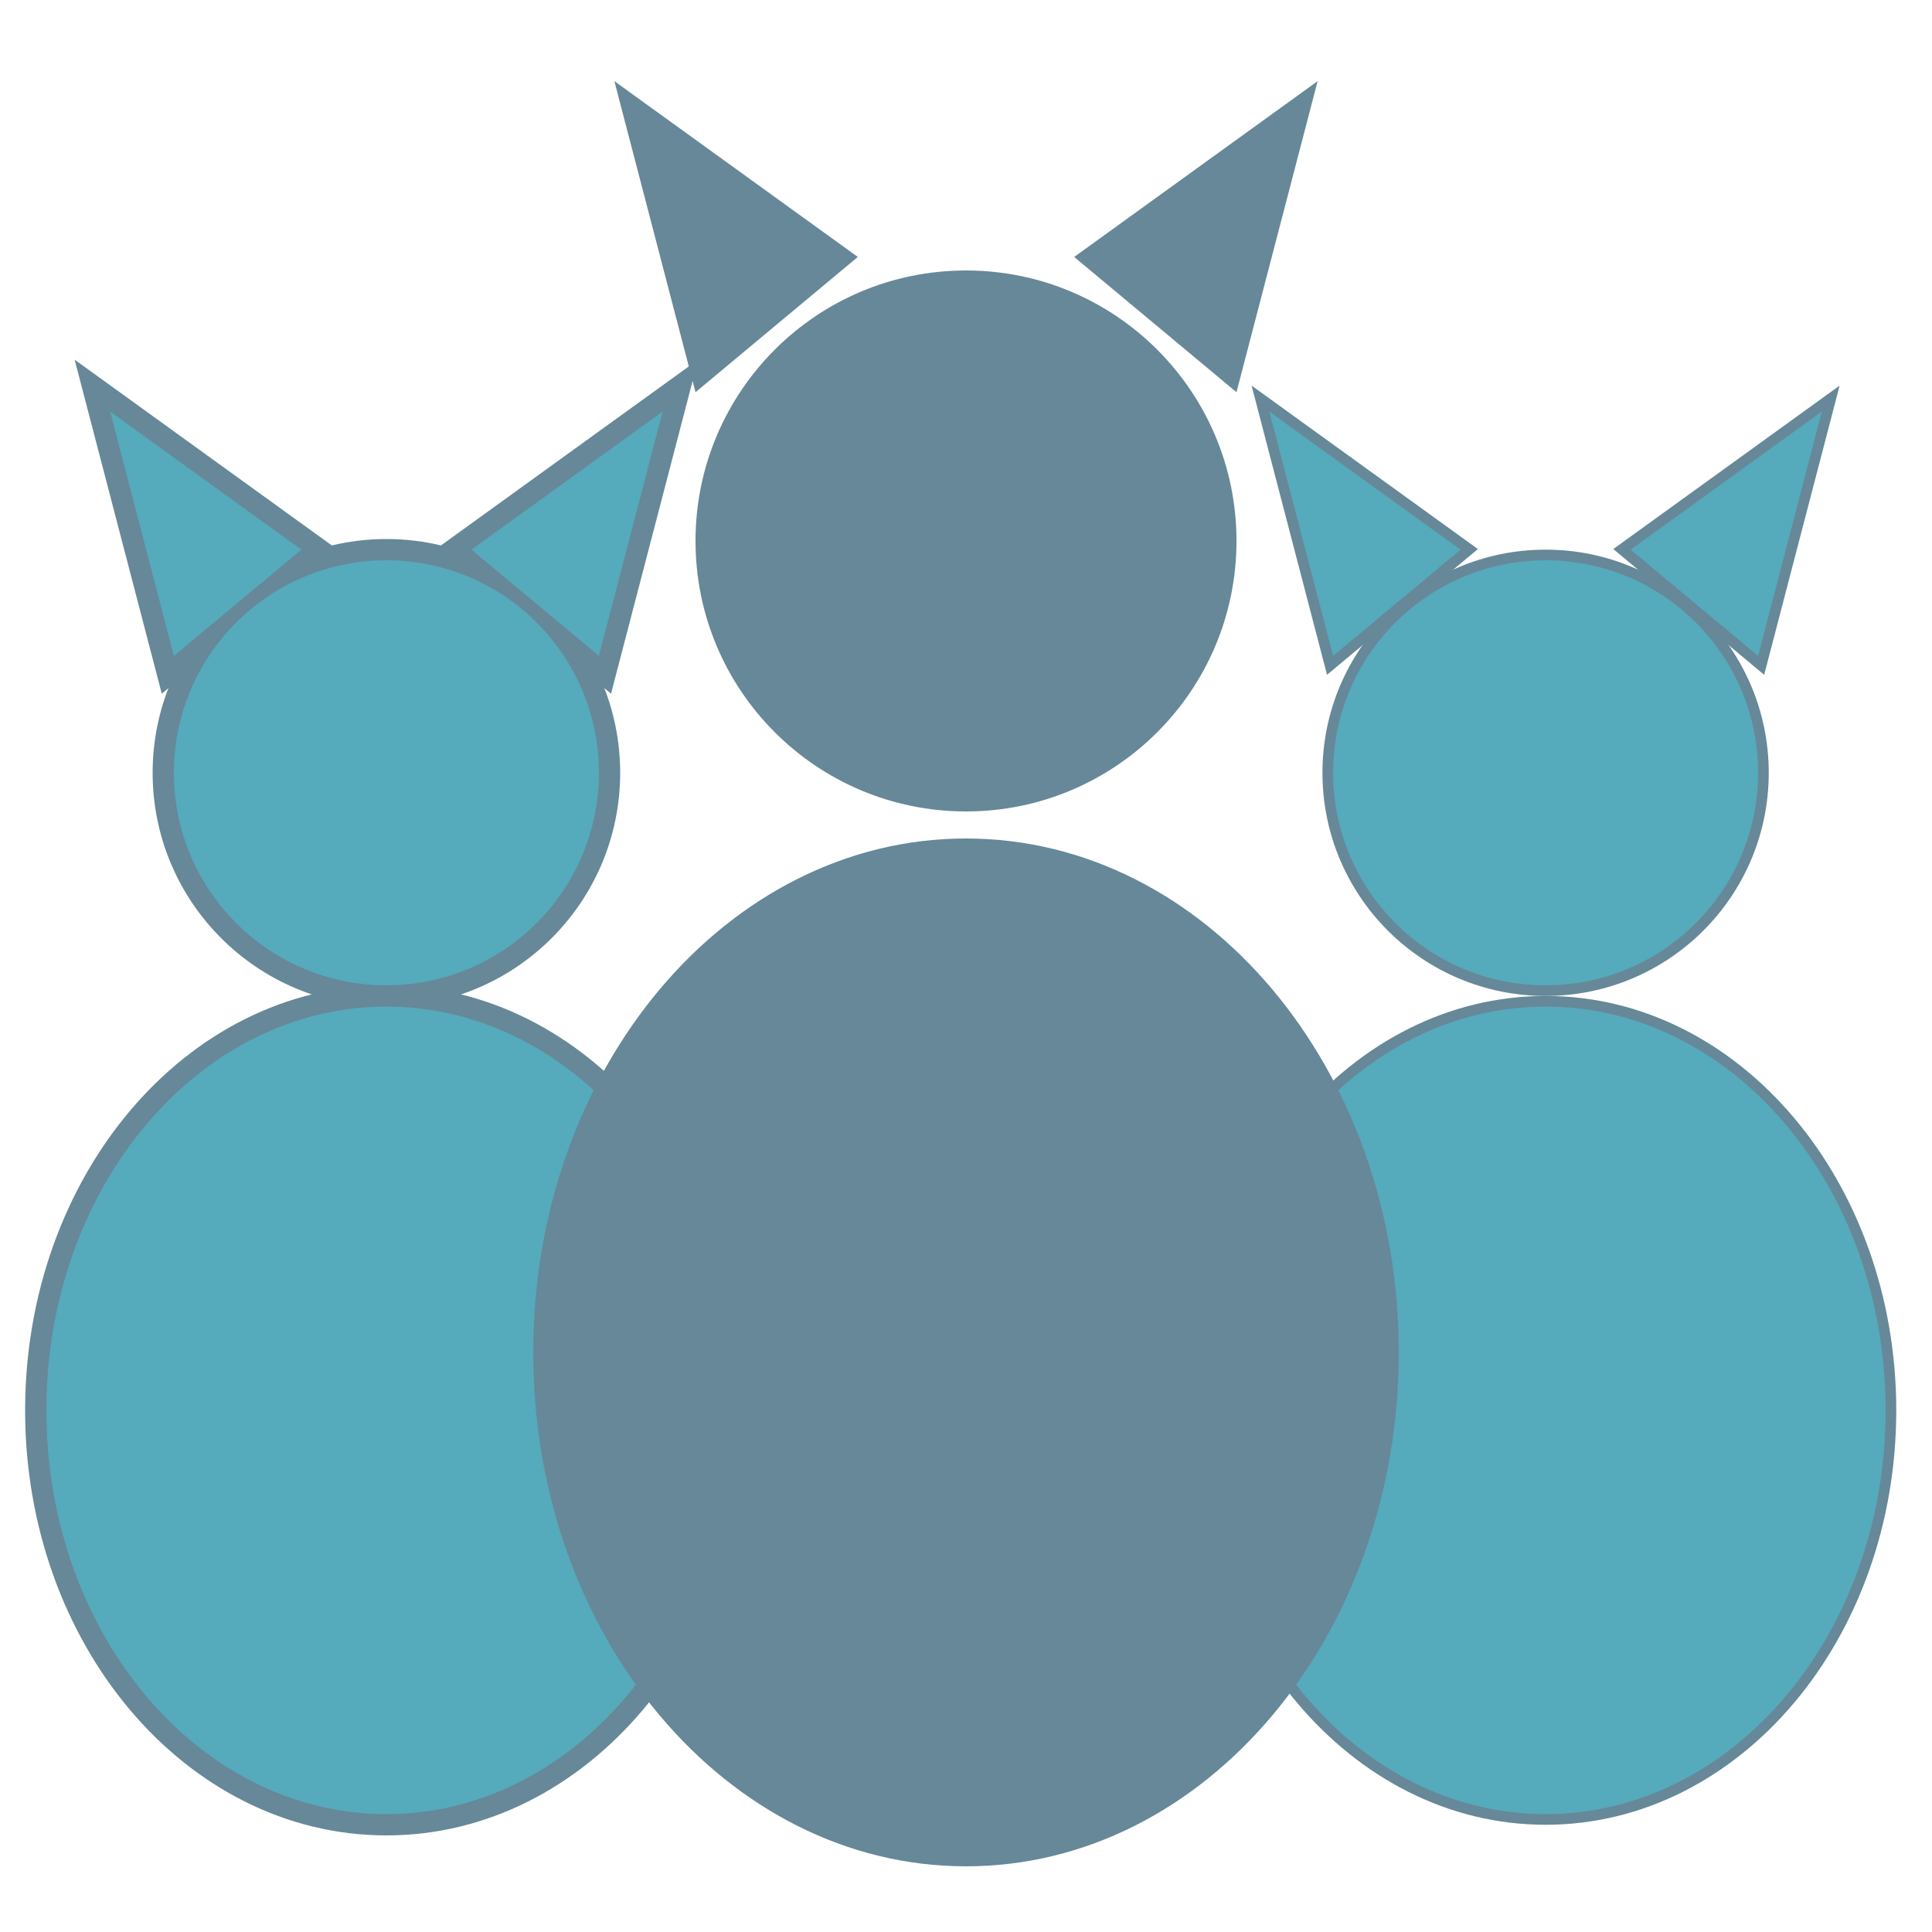
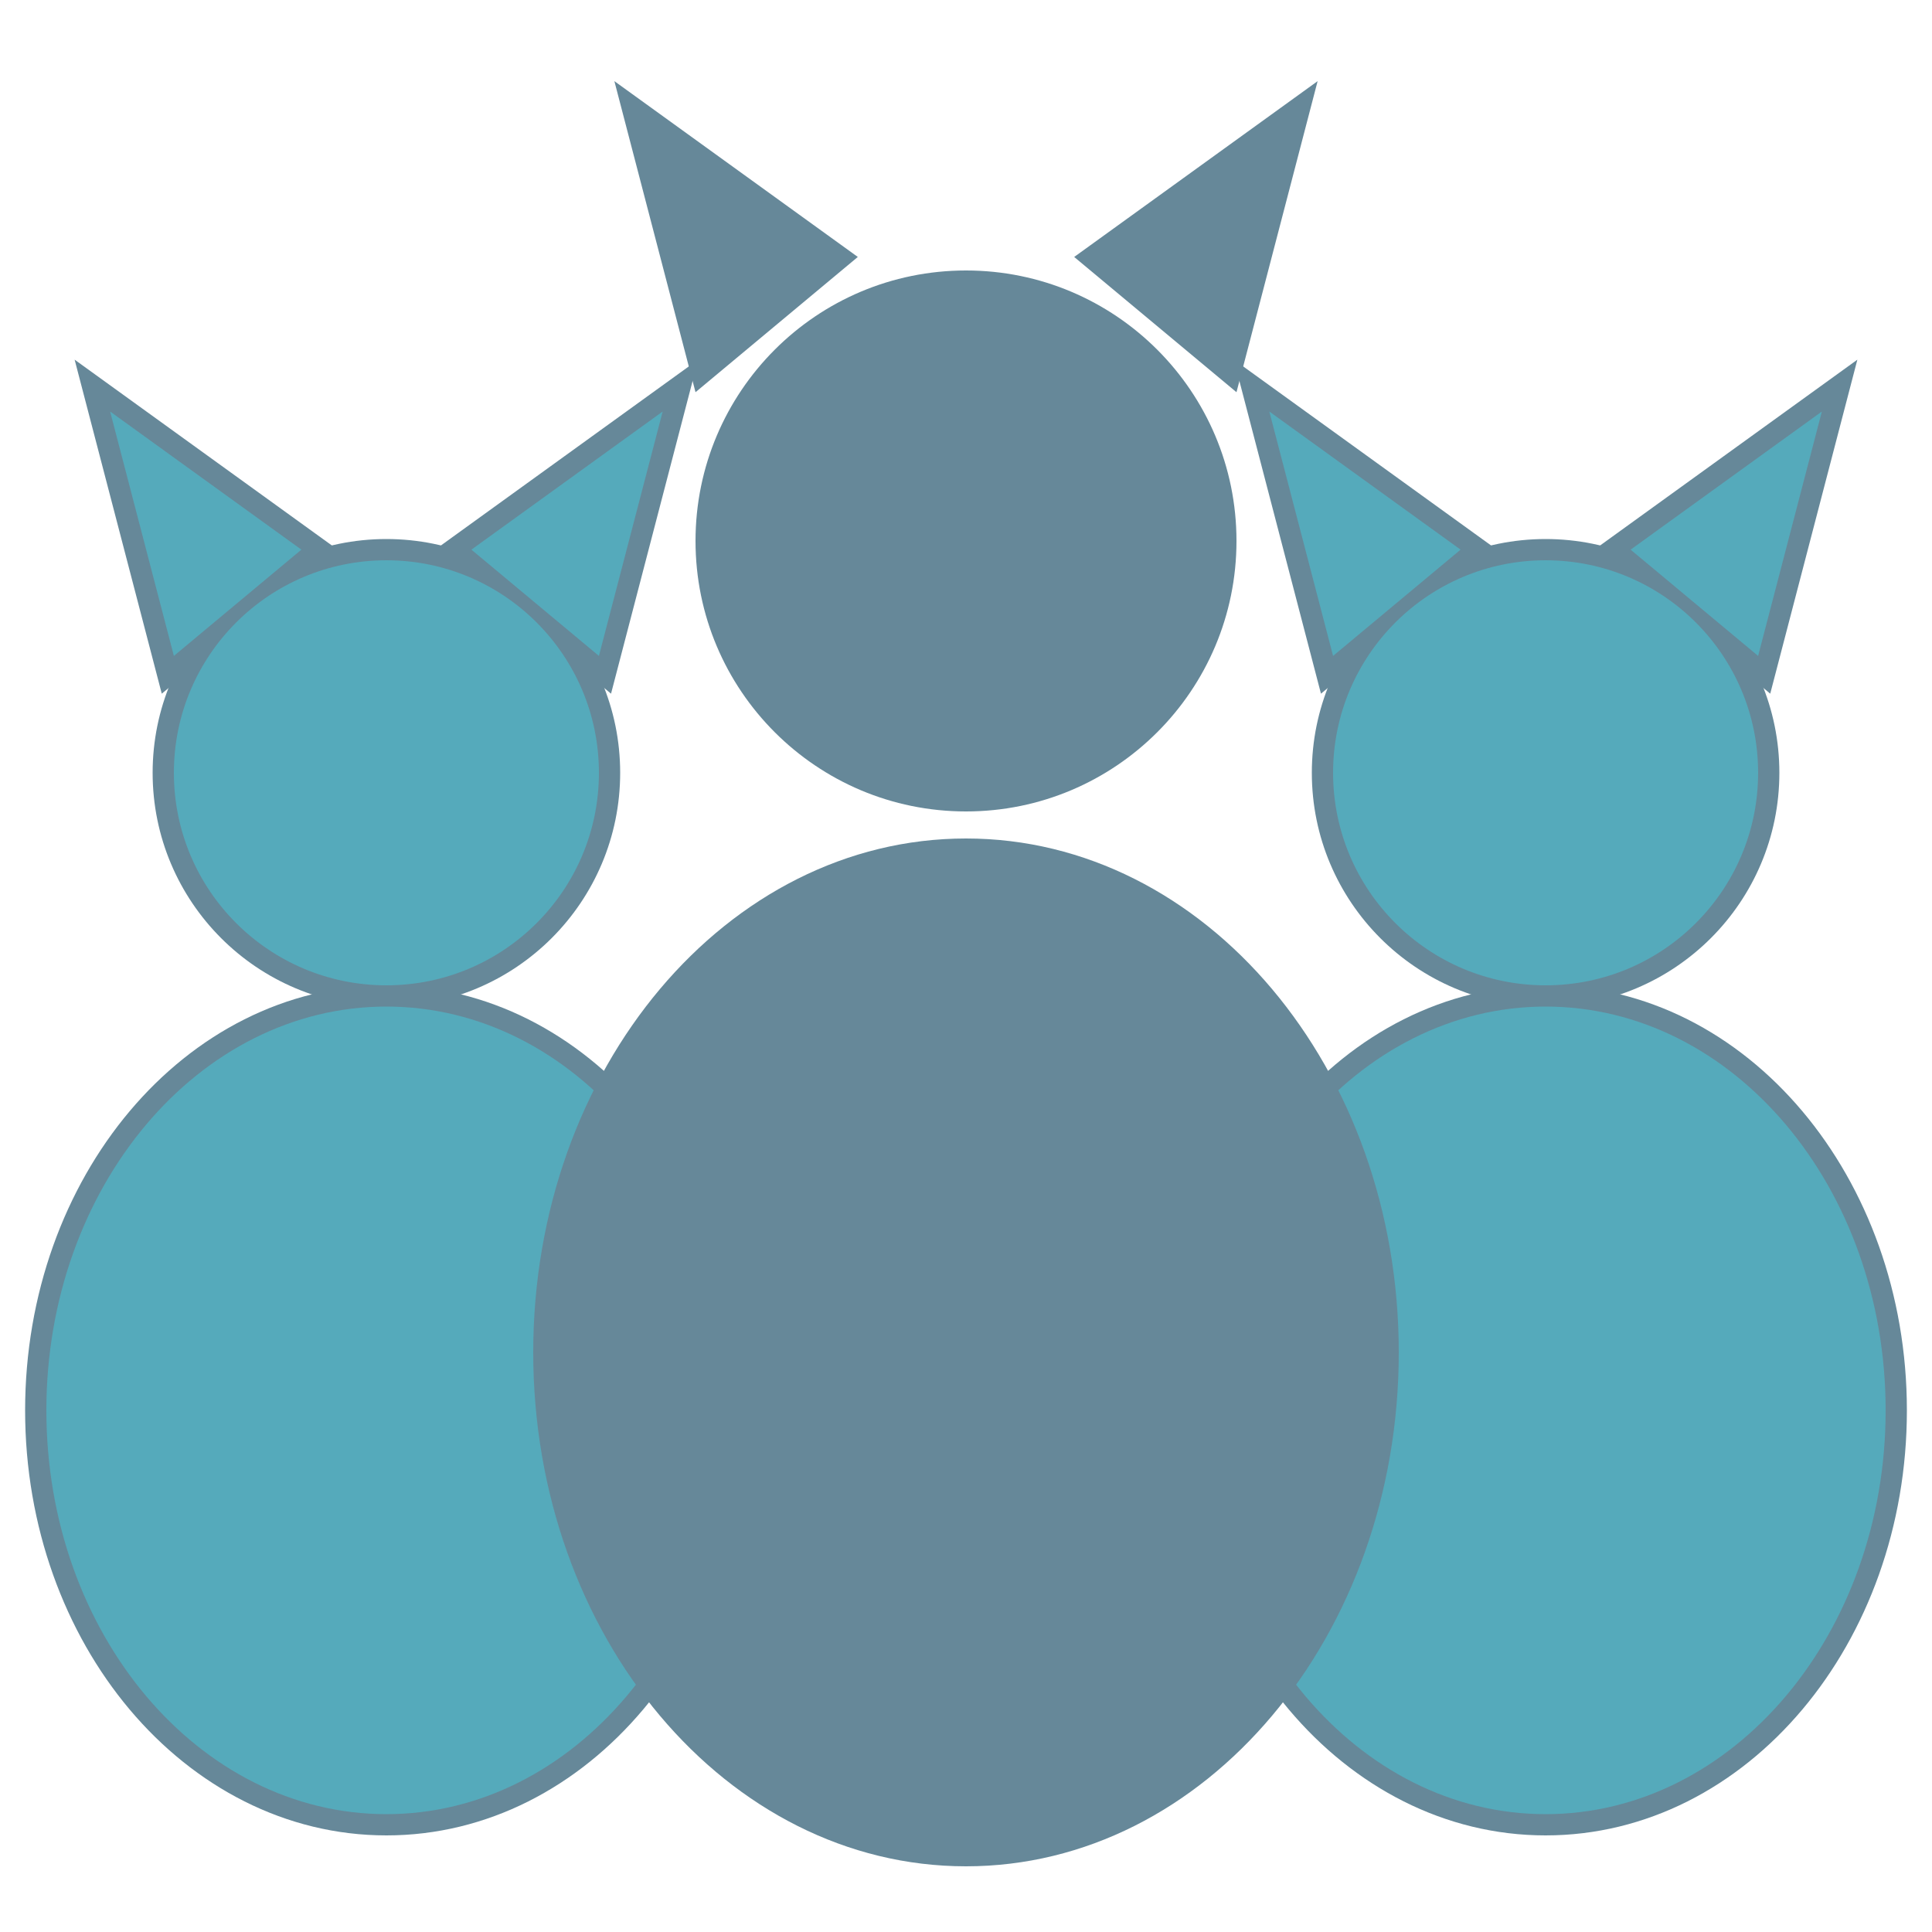
<svg xmlns="http://www.w3.org/2000/svg" class="icon icon-community" viewBox="0 0 100 100">
  <g class="icon-primary icon-default" color="#689" transform="translate(-35,-15) scale(1.1)">
    <circle cx="50" cy="50" r="10" fill="none" stroke="currentColor" stroke-width="2" />
    <polygon points="             40, 44.5             37, 33             46, 39.5             " fill="none" stroke="currentColor" stroke-width="2" />
    <polygon points="             60, 44.5             63, 33             54, 39.5         " fill="none" stroke="currentColor" stroke-width="2" />
    <ellipse cx="50" cy="80" rx="16" ry="19" fill="none" stroke="currentColor" stroke-width="2" />
  </g>
  <g class="icon-primary icon-default" color="#689" transform="translate(25,-15) scale(1.1)">
-     <circle cx="50" cy="50" r="10" fill="none" stroke="currentColor" />
-     <polygon points="             40, 44.5             37, 33             46, 39.5             " fill="none" stroke="currentColor" />
-     <polygon points="             60, 44.5             63, 33             54, 39.5         " fill="none" stroke="currentColor" />
-     <ellipse cx="50" cy="80" rx="16" ry="19" fill="none" stroke="currentColor" />
+     <circle cx="50" cy="50" r="10" fill="none" stroke="currentColor" stroke-width="2" />
+     <polygon points="             40, 44.5             37, 33             46, 39.5             " fill="none" stroke="currentColor" stroke-width="2" />
+     <polygon points="             60, 44.5             63, 33             54, 39.5         " fill="none" stroke="currentColor" stroke-width="2" />
+     <ellipse cx="50" cy="80" rx="16" ry="19" fill="none" stroke="currentColor" stroke-width="2" />
  </g>
  <g class="icon-secondary icon-hover" color="#5ab" transform="translate(-35,-15) scale(1.1)">
    <circle cx="50" cy="50" r="10" fill="currentColor" />
    <polygon points="             40, 44.5             37, 33             46, 39.5             " fill="currentColor" />
    <polygon points="             60, 44.5             63, 33             54, 39.5         " fill="currentColor" />
    <ellipse cx="50" cy="80" rx="16" ry="19" fill="currentColor" />
  </g>
  <g class="icon-secondary icon-hover" color="#5ab" transform="translate(25,-15) scale(1.1)">
    <circle cx="50" cy="50" r="10" fill="currentColor" />
    <polygon points="             40, 44.5             37, 33             46, 39.5             " fill="currentColor" />
    <polygon points="             60, 44.5             63, 33             54, 39.5         " fill="currentColor" />
    <ellipse cx="50" cy="80" rx="16" ry="19" fill="currentColor" />
  </g>
  <g class="icon-primary" color="#689" transform="translate(-20,-42) scale(1.4)">
    <circle cx="50" cy="50" r="10" fill="currentColor" />
    <polygon points="                 40, 44.5                 37, 33                 46, 39.5             " fill="currentColor" />
    <polygon points="                 60, 44.5                 63, 33                 54, 39.5             " fill="currentColor" />
    <ellipse cx="50" cy="80" rx="16" ry="19" fill="currentColor" />
  </g>
</svg>
